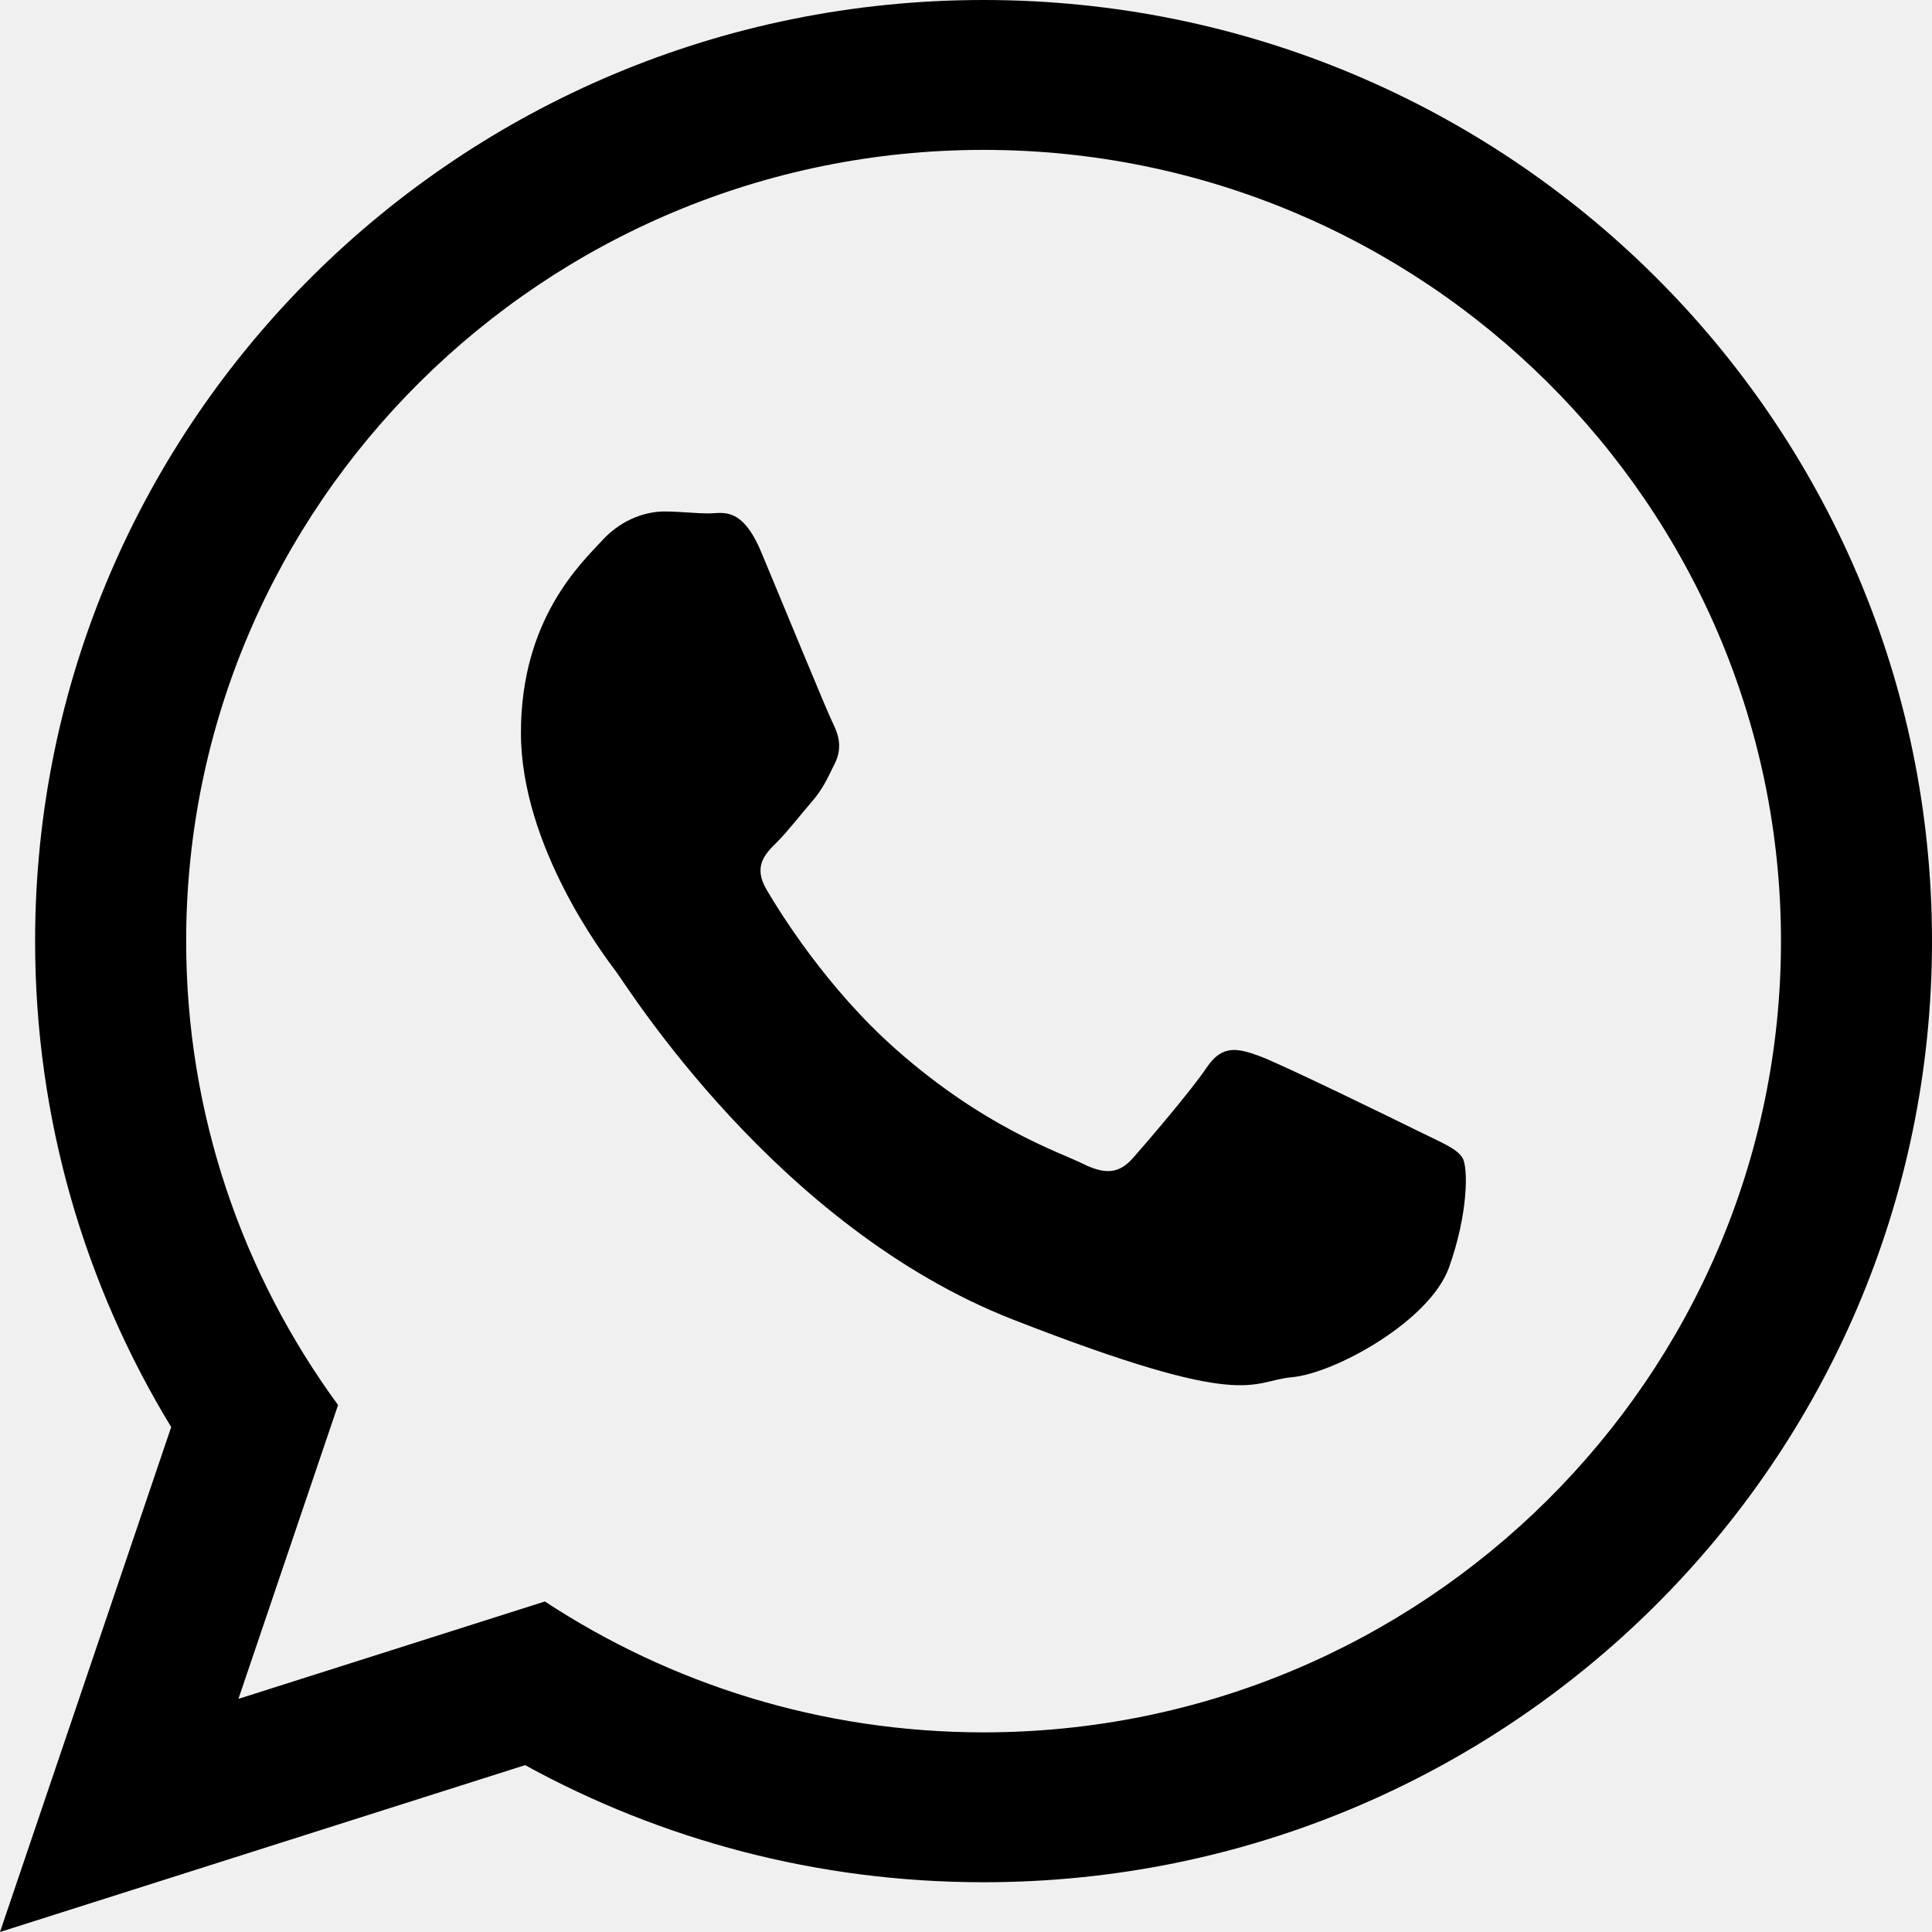
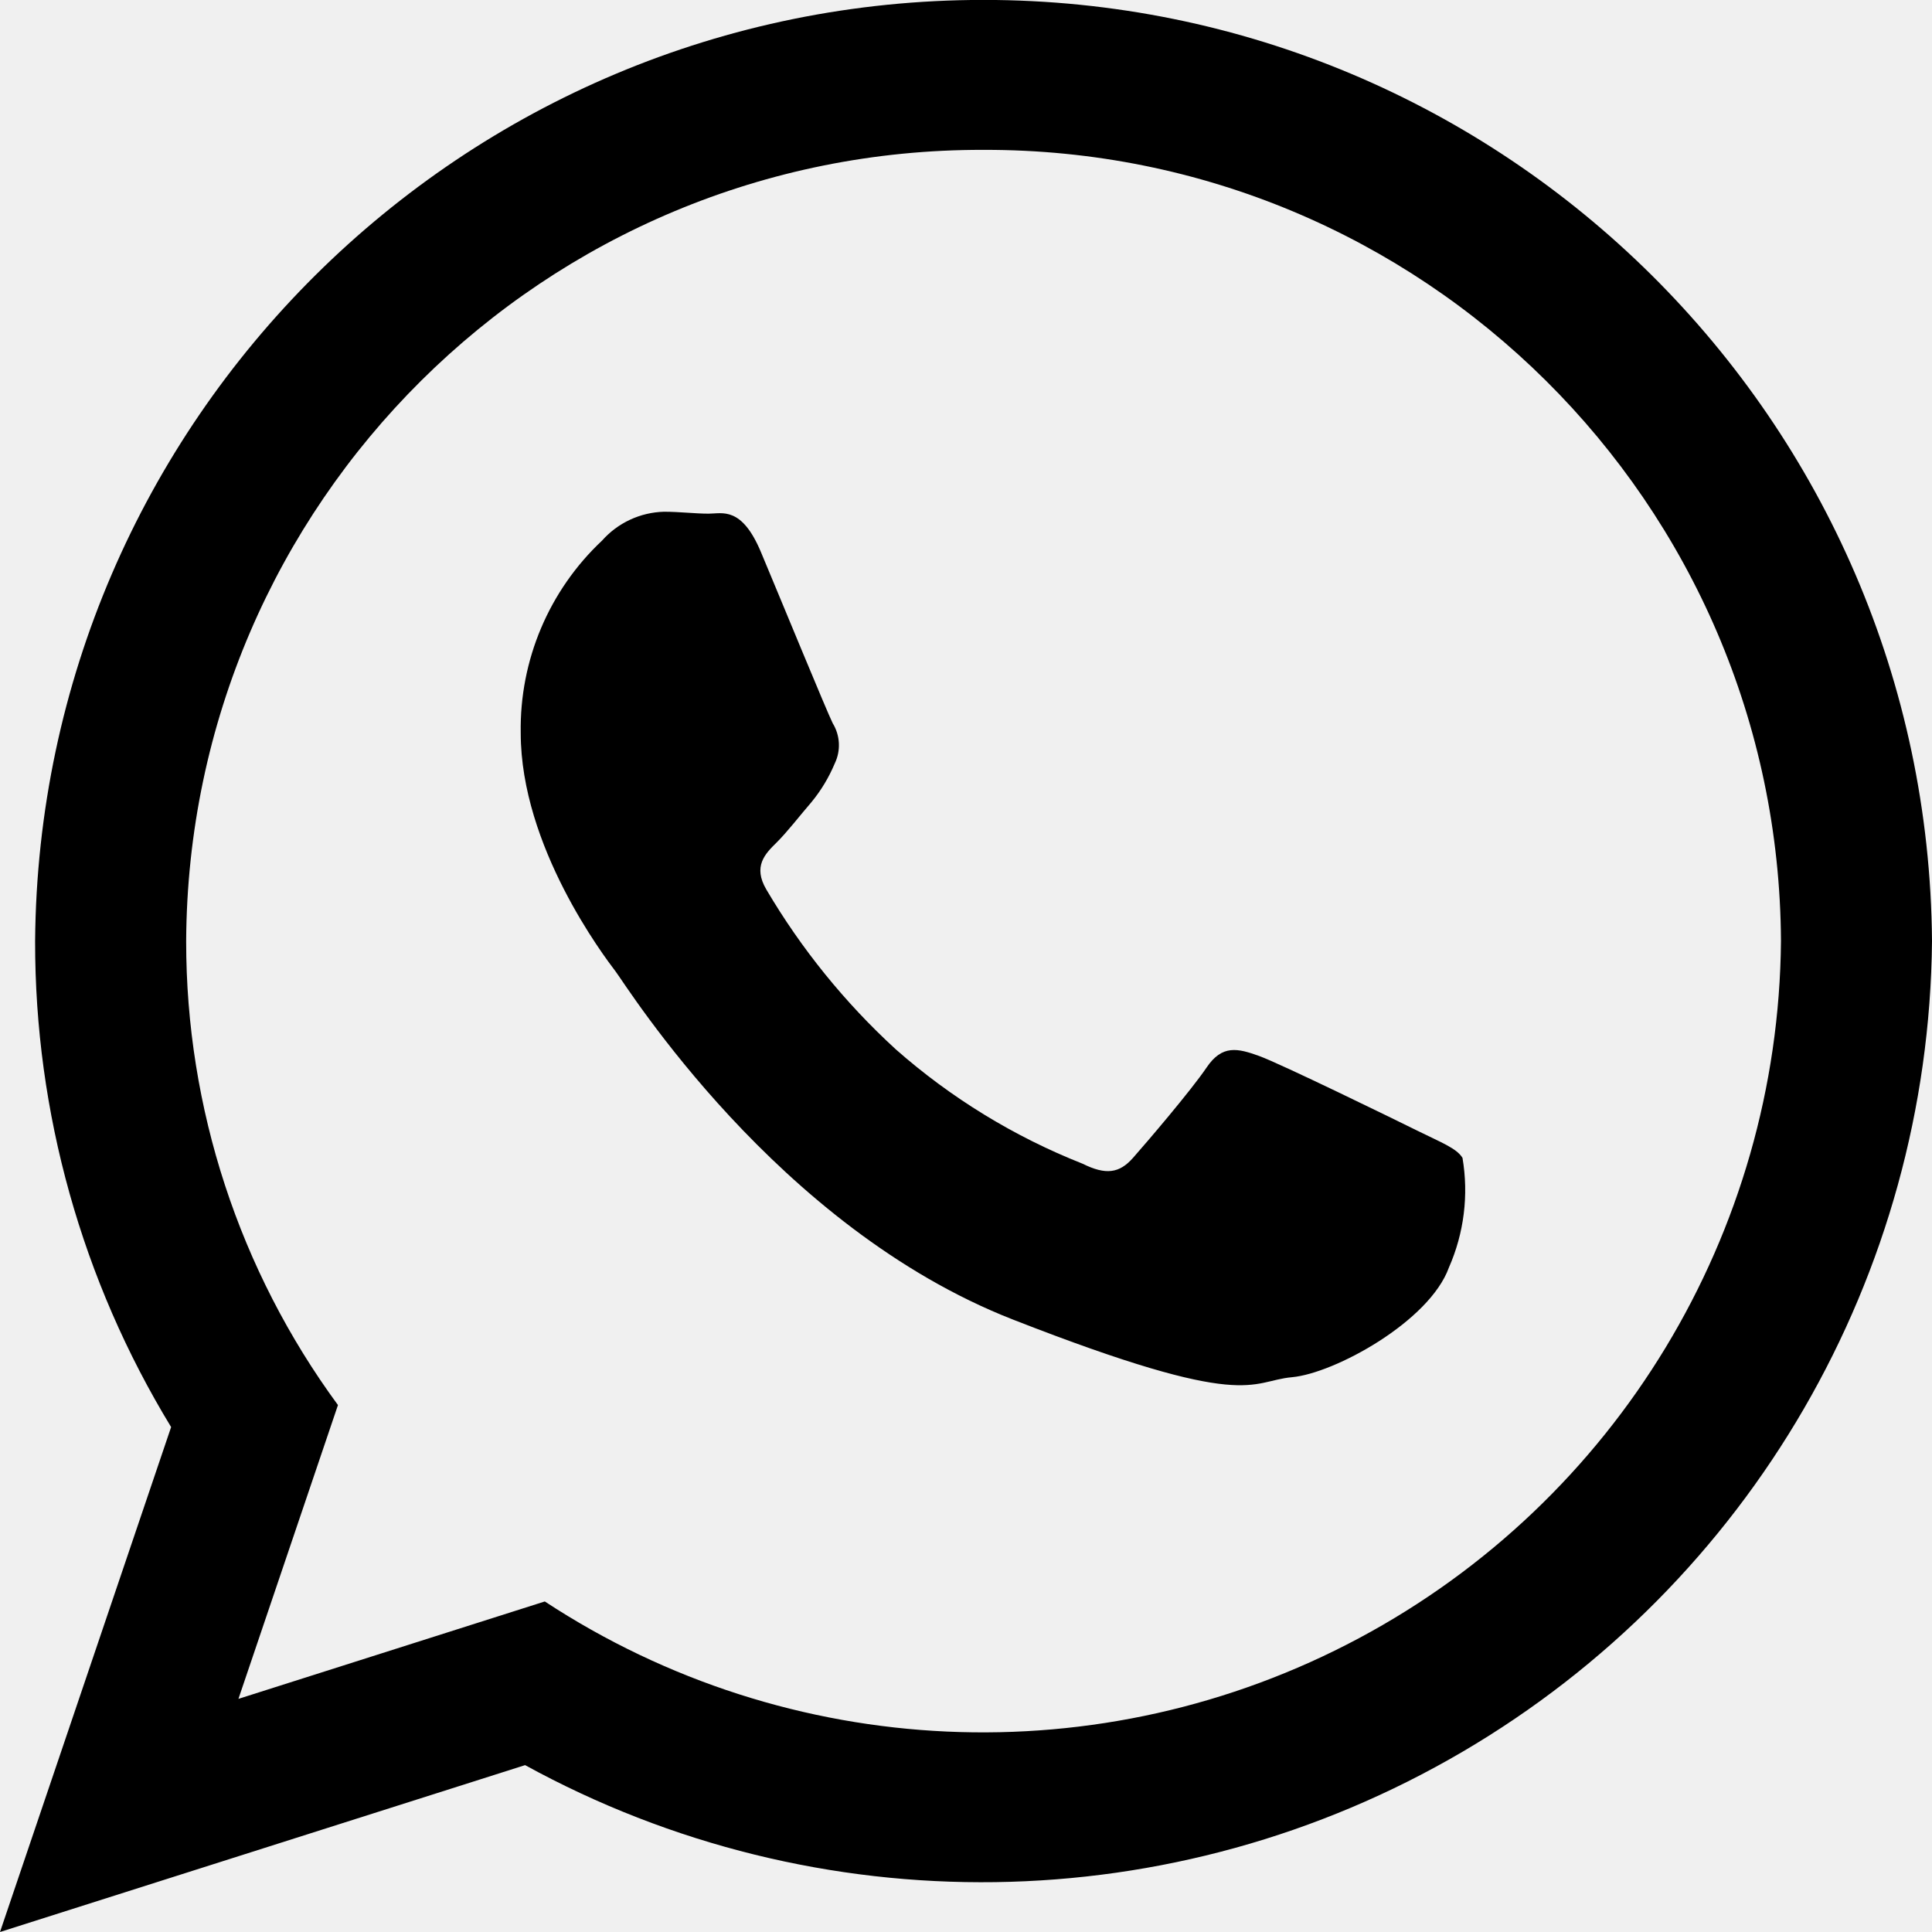
- <svg xmlns="http://www.w3.org/2000/svg" version="1.1" id="Capa_1" x="0px" y="0px" width="90px" height="90px" viewBox="0 0 90 90" style="enable-background:new 0 0 90 90;" xml:space="preserve">
-   <g>
-     <path id="WhatsApp" d="M90,43.841c0,24.213-19.779,43.841-44.182,43.841c-7.747,0-15.025-1.98-21.357-5.455L0,90l7.975-23.522   c-4.023-6.606-6.34-14.354-6.34-22.637C1.635,19.628,21.416,0,45.818,0C70.223,0,90,19.628,90,43.841z M45.818,6.982   c-20.484,0-37.146,16.535-37.146,36.859c0,8.065,2.629,15.534,7.076,21.61L11.107,79.14l14.275-4.537   c5.865,3.851,12.891,6.097,20.437,6.097c20.481,0,37.146-16.533,37.146-36.857S66.301,6.982,45.818,6.982z M68.129,53.938   c-0.273-0.447-0.994-0.717-2.076-1.254c-1.084-0.537-6.41-3.138-7.4-3.495c-0.993-0.358-1.717-0.538-2.438,0.537   c-0.721,1.076-2.797,3.495-3.43,4.212c-0.632,0.719-1.263,0.809-2.347,0.271c-1.082-0.537-4.571-1.673-8.708-5.333   c-3.219-2.848-5.393-6.364-6.025-7.441c-0.631-1.075-0.066-1.656,0.475-2.191c0.488-0.482,1.084-1.255,1.625-1.882   c0.543-0.628,0.723-1.075,1.082-1.793c0.363-0.717,0.182-1.344-0.09-1.883c-0.27-0.537-2.438-5.825-3.34-7.977   c-0.902-2.15-1.803-1.792-2.436-1.792c-0.631,0-1.354-0.09-2.076-0.09c-0.722,0-1.896,0.269-2.889,1.344   c-0.992,1.076-3.789,3.676-3.789,8.963c0,5.288,3.879,10.397,4.422,11.113c0.541,0.716,7.49,11.92,18.5,16.223   C58.2,65.771,58.2,64.336,60.186,64.156c1.984-0.179,6.406-2.599,7.312-5.107C68.398,56.537,68.398,54.386,68.129,53.938z" />
+ <svg xmlns="http://www.w3.org/2000/svg" width="70" height="70" viewBox="0 0 70 70">
+   <defs>
+     <clipPath id="clip-path">
+       <rect id="Rectangle_215" data-name="Rectangle 215" width="70" height="70" transform="translate(115 344)" fill="#fff" stroke="#707070" stroke-width="1" />
+     </clipPath>
+   </defs>
+   <g id="Mask_Group_11" data-name="Mask Group 11" transform="translate(-115 -344)" clip-path="url(#clip-path)">
+     <g id="whatsapp-icon" transform="translate(115 344)">
+       <path id="WhatsApp" d="M70,34.1A34.421,34.421,0,0,1,19.025,63.954L0,70,6.2,51.705A33.74,33.74,0,0,1,1.272,34.1,34.365,34.365,0,0,1,70,34.1ZM35.636,5.43A28.812,28.812,0,0,0,6.745,34.1a28.367,28.367,0,0,0,5.5,16.808L8.639,61.553l11.1-3.529A28.92,28.92,0,0,0,64.528,34.1,28.815,28.815,0,0,0,35.636,5.43ZM52.989,41.952c-.212-.348-.773-.558-1.615-.975s-4.986-2.441-5.756-2.718-1.335-.418-1.9.418-2.175,2.718-2.668,3.276-.982.629-1.825.211a23.056,23.056,0,0,1-6.773-4.148,25.2,25.2,0,0,1-4.686-5.787c-.491-.836-.051-1.288.369-1.7.38-.375.843-.976,1.264-1.464a5.6,5.6,0,0,0,.842-1.395,1.523,1.523,0,0,0-.07-1.465c-.21-.418-1.9-4.531-2.6-6.2s-1.4-1.394-1.895-1.394-1.053-.07-1.615-.07a3.109,3.109,0,0,0-2.247,1.045,9.346,9.346,0,0,0-2.947,6.971c0,4.113,3.017,8.087,3.439,8.643S28.139,44.463,36.7,47.81s8.564,2.229,10.109,2.089,4.982-2.021,5.687-3.972A6.968,6.968,0,0,0,52.989,41.952Z" />
+     </g>
  </g>
-   <g>
- </g>
-   <g>
- </g>
-   <g>
- </g>
-   <g>
- </g>
-   <g>
- </g>
-   <g>
- </g>
-   <g>
- </g>
-   <g>
- </g>
-   <g>
- </g>
-   <g>
- </g>
-   <g>
- </g>
-   <g>
- </g>
-   <g>
- </g>
-   <g>
- </g>
-   <g>
- </g>
</svg>
